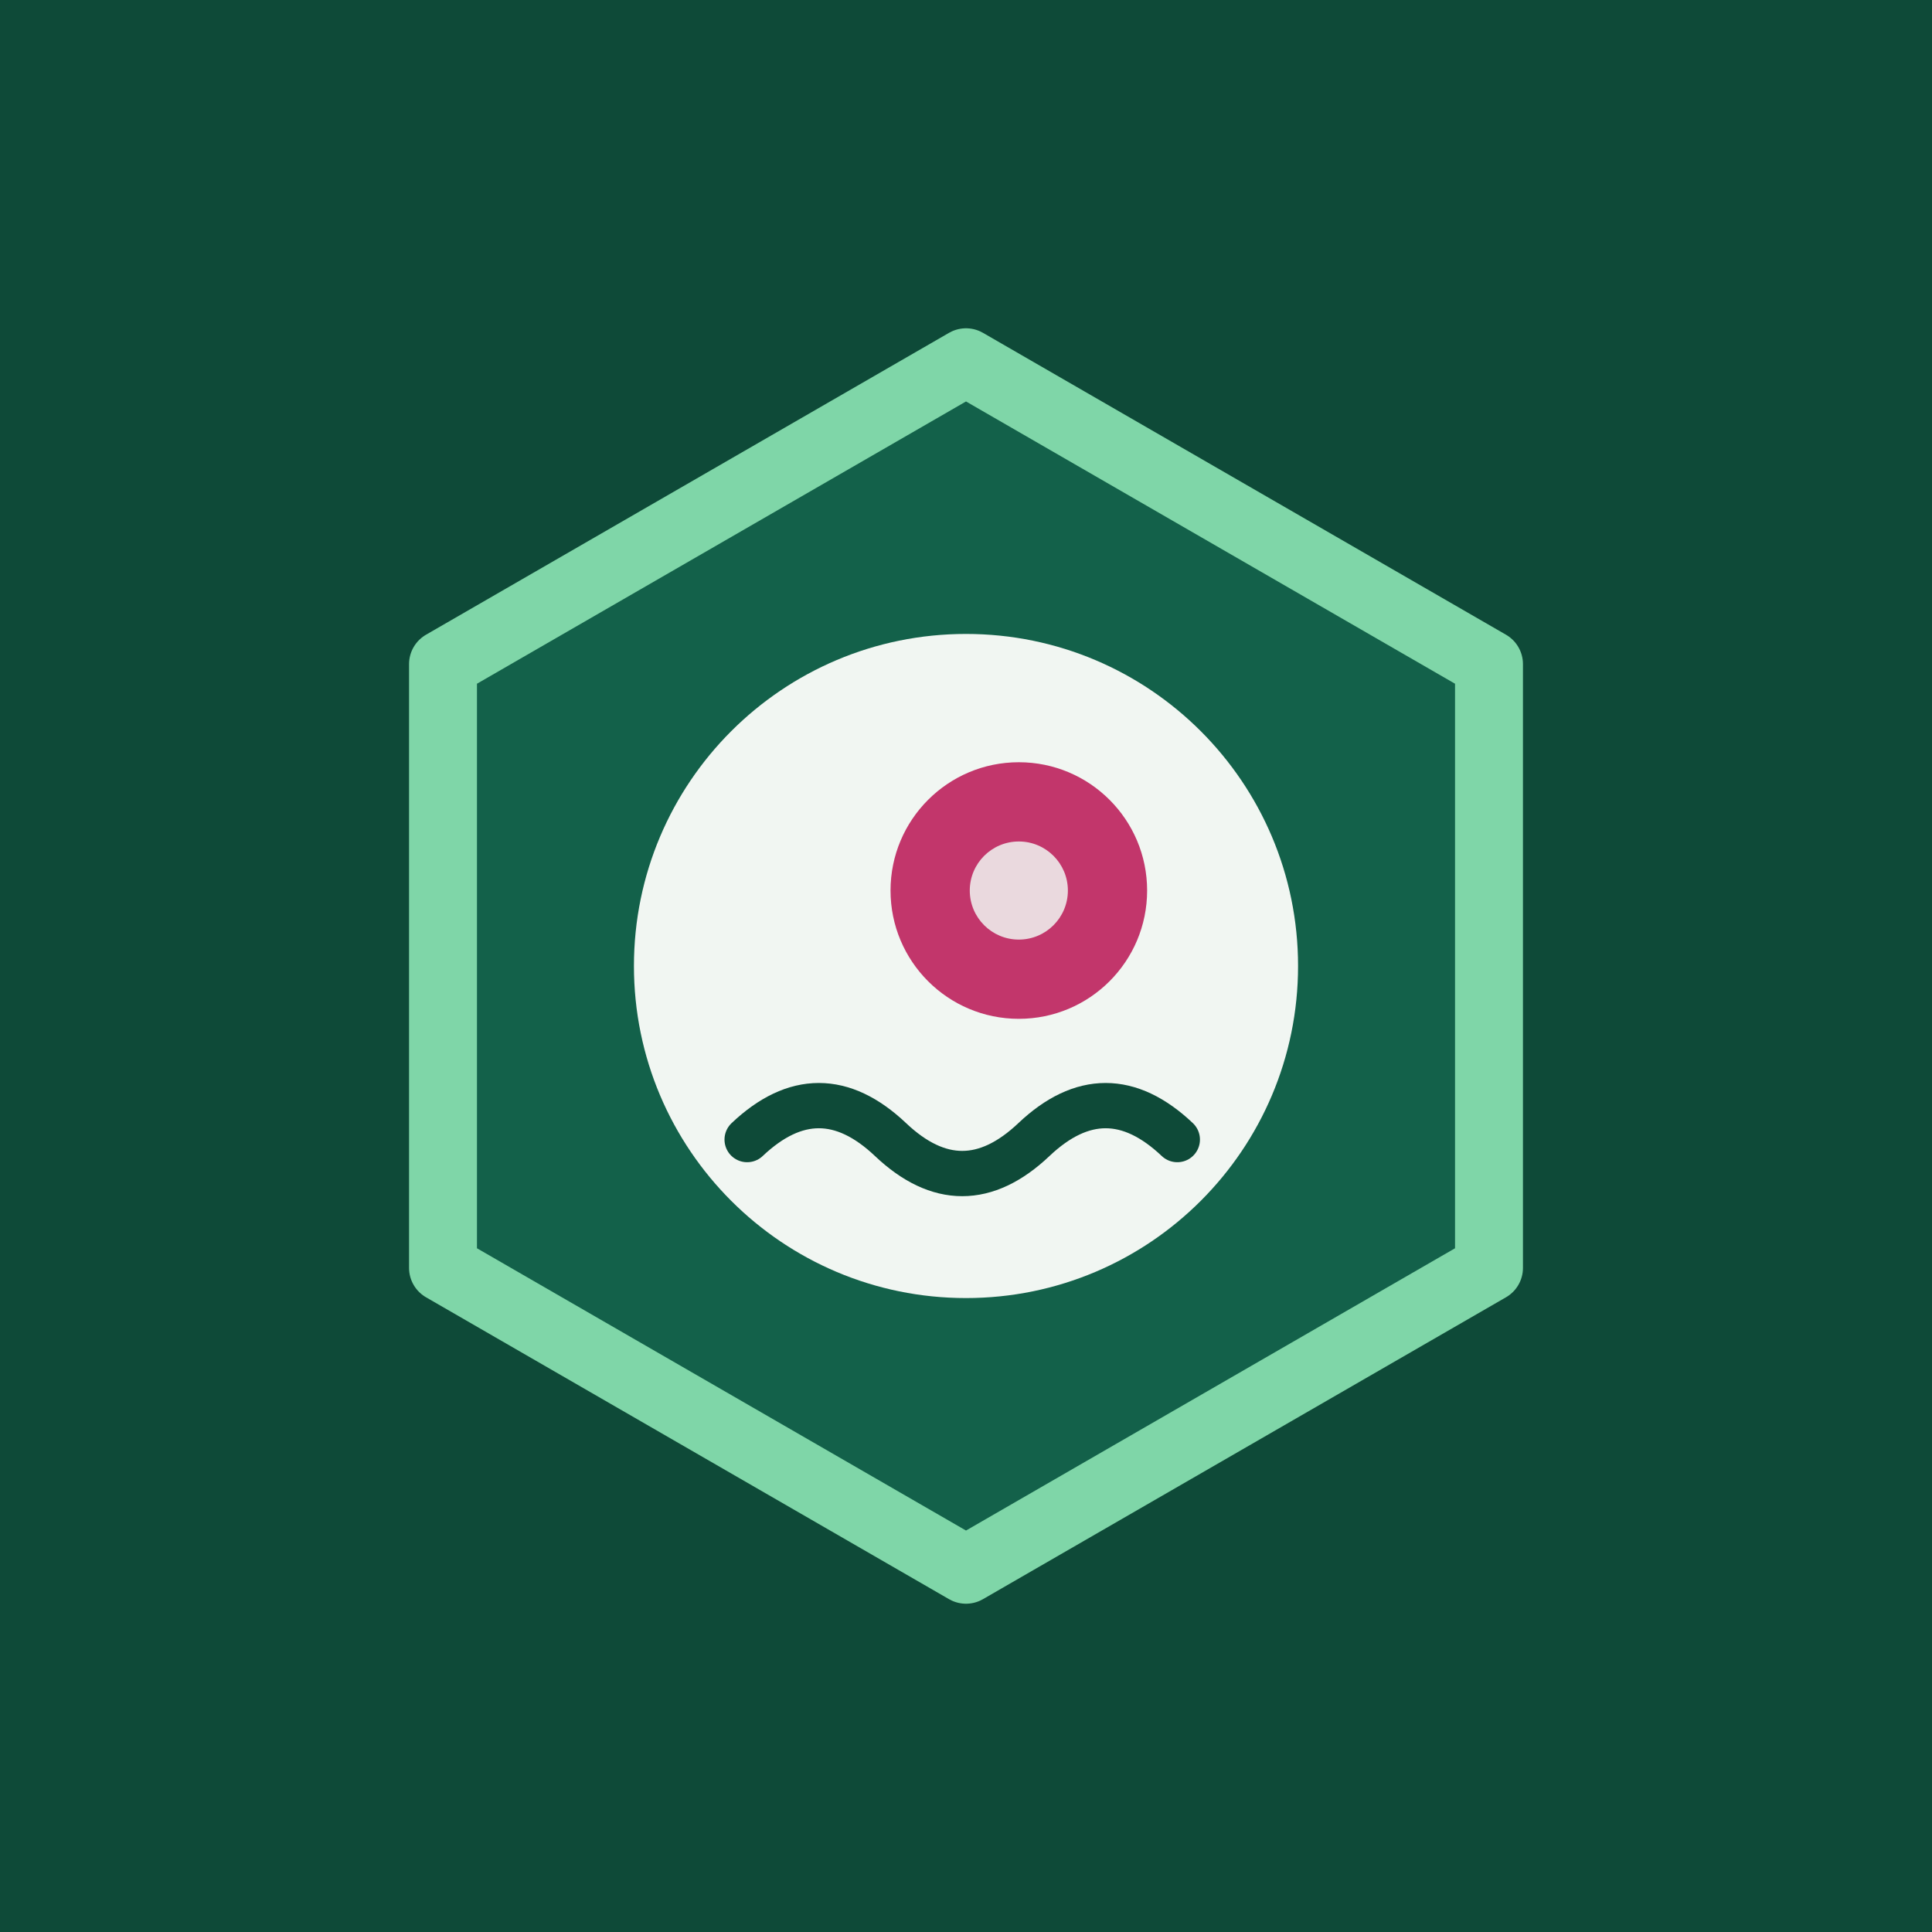
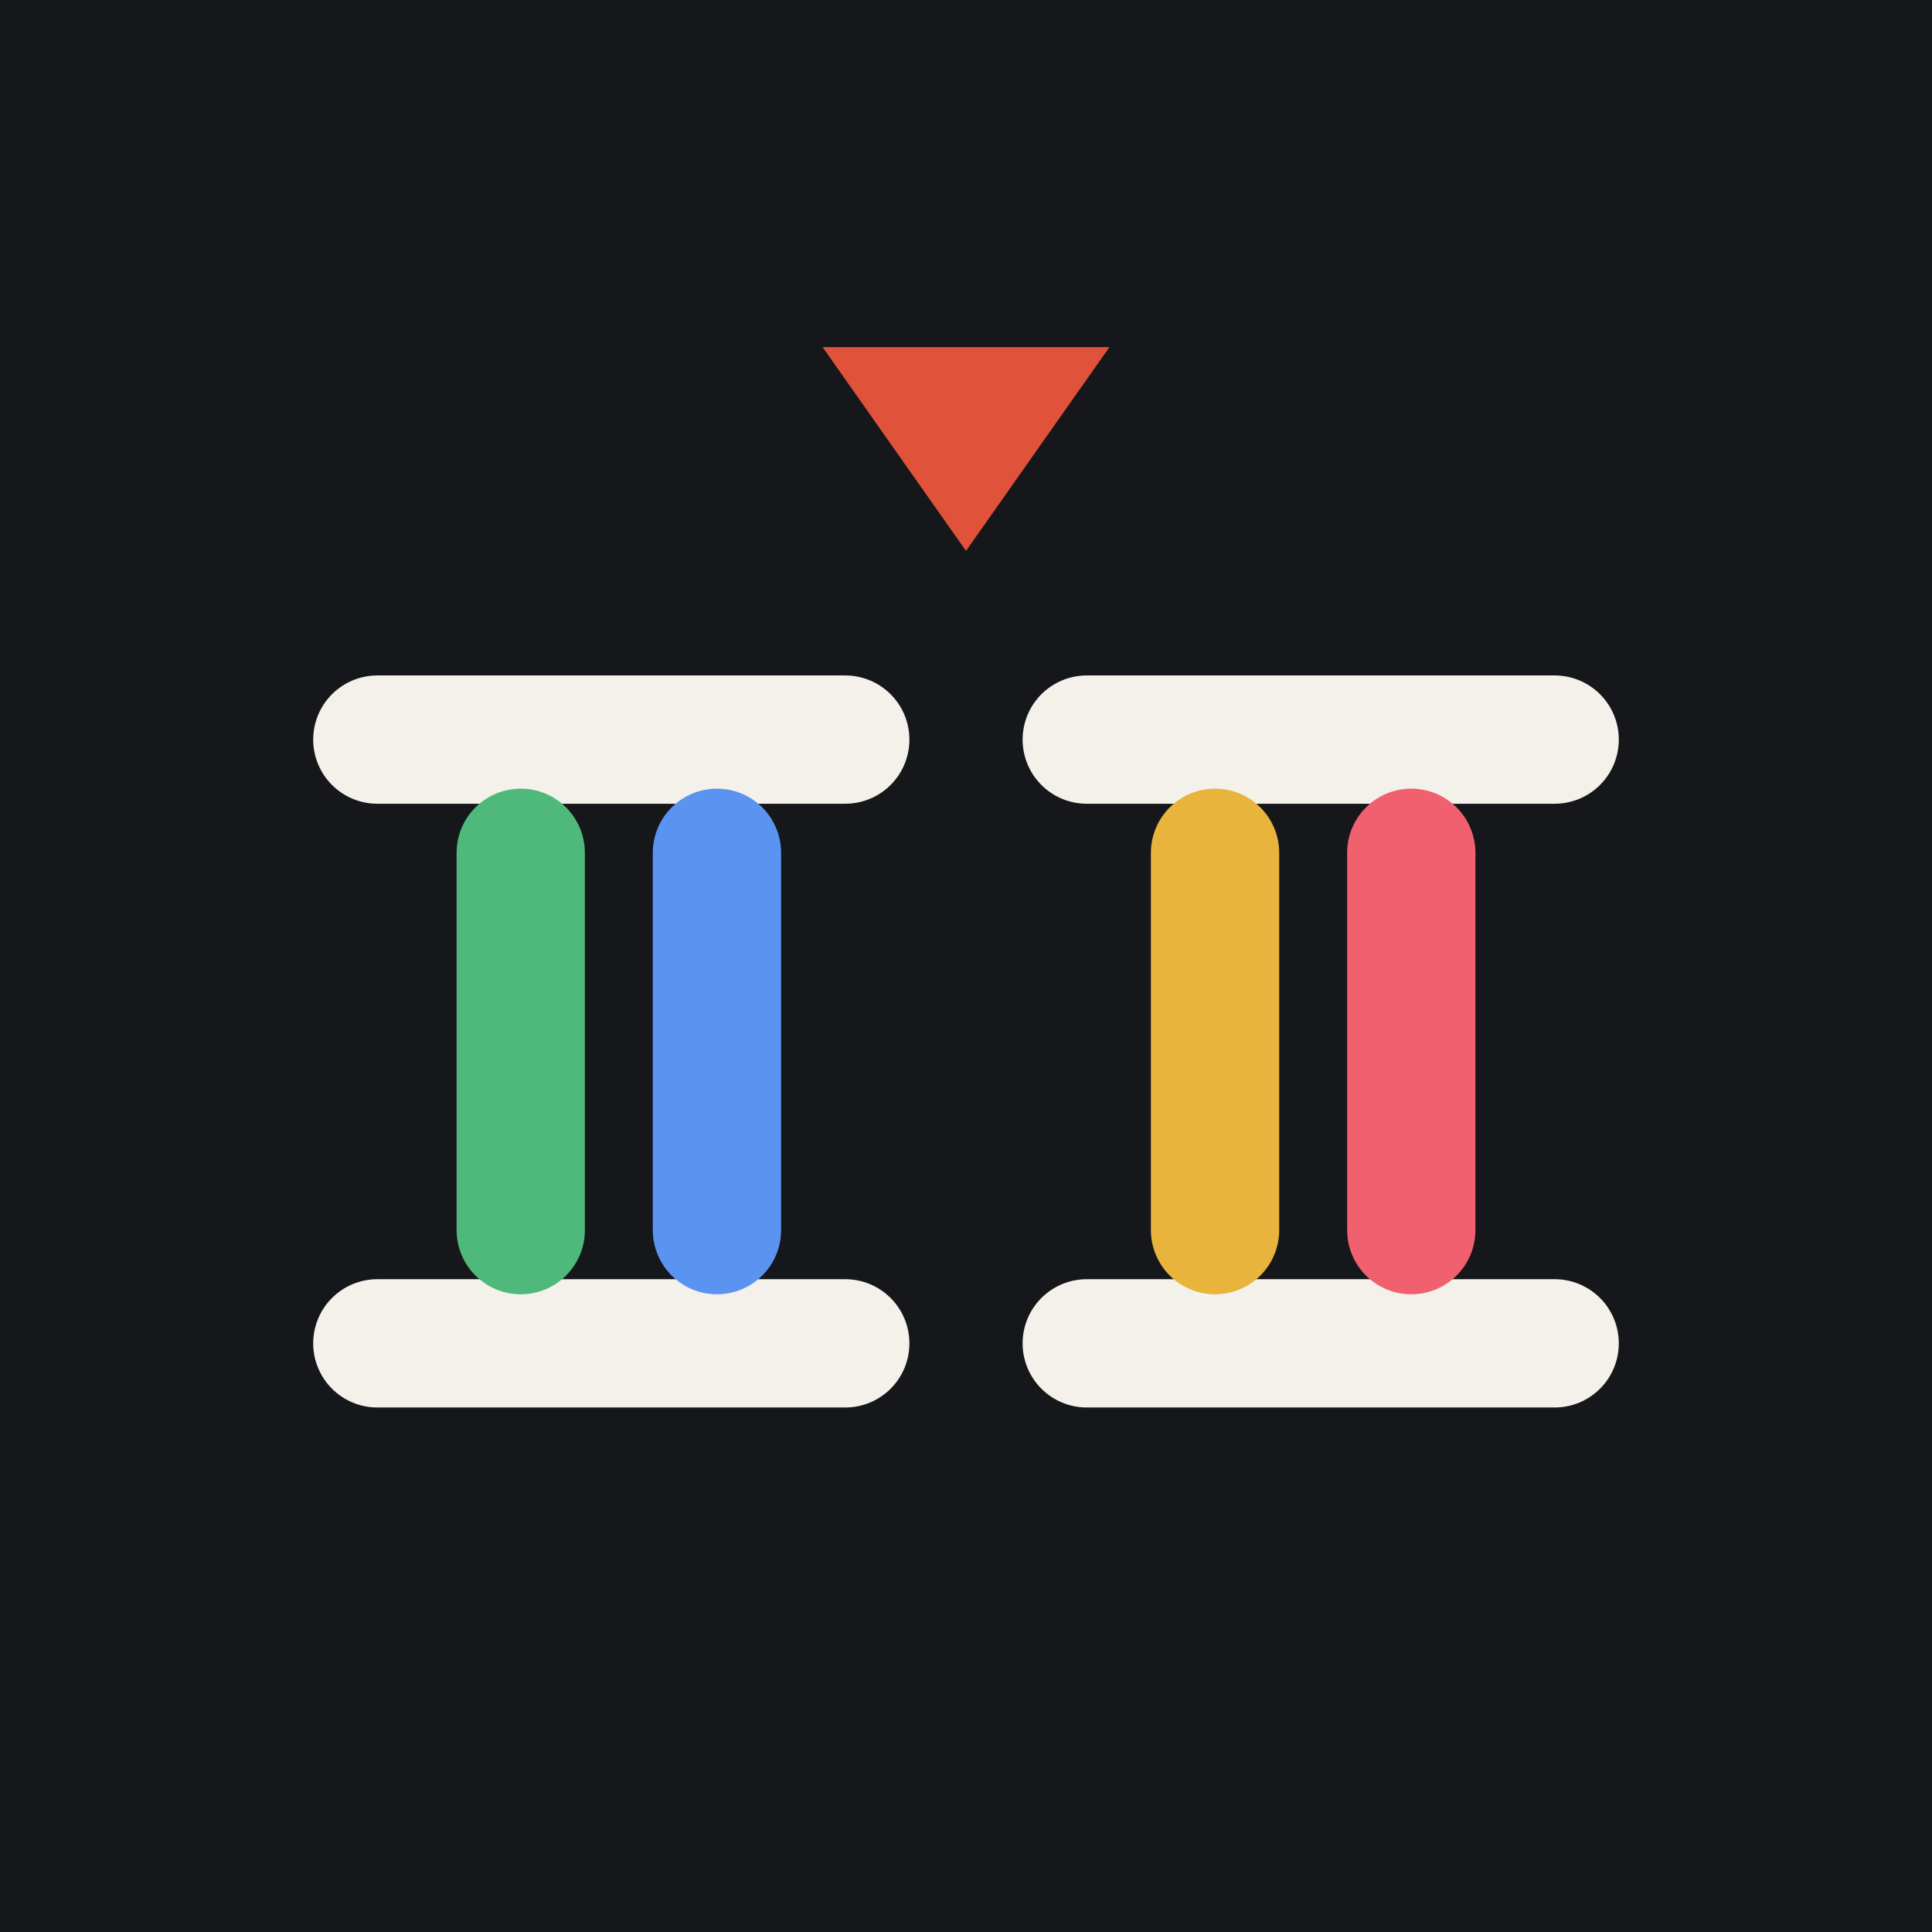
<svg xmlns="http://www.w3.org/2000/svg" viewBox="0 0 512 512">
-   <rect width="512" height="512" fill="#0E4A38" />
-   <polygon points="256,96 394.6,176 394.6,336 256,416 117.4,336 117.4,176" fill="#13614A" stroke="#7FD6A8" stroke-width="18" stroke-linejoin="round" />
-   <circle cx="256" cy="256" r="88" fill="#F1F6F2" />
-   <circle cx="270" cy="236" r="34" fill="#C2366B" />
-   <circle cx="270" cy="236" r="13" fill="#F1F6F2" fill-opacity=".85" />
-   <path d="M198 302q19 -18 38 0t38 0t38 0" fill="none" stroke="#0E4A38" stroke-width="12" stroke-linecap="round" />
+   <rect width="512" height="512" fill="#15171B" />
+   <path d="M218 92h76l-38 54z" fill="#E0533A" />
+   <g stroke-width="34" stroke-linecap="round">
+     <path d="M100 196h124M288 196h124M100 356h124M288 356h124" stroke="#F3F1EA" />
+     <path d="M138 226v100" stroke="#4FB97C" />
+     <path d="M190 226v100" stroke="#5B93F0" />
+     <path d="M322 226v100" stroke="#E8B43C" />
+     <path d="M374 226v100" stroke="#F0606F" />
+   </g>
</svg>
